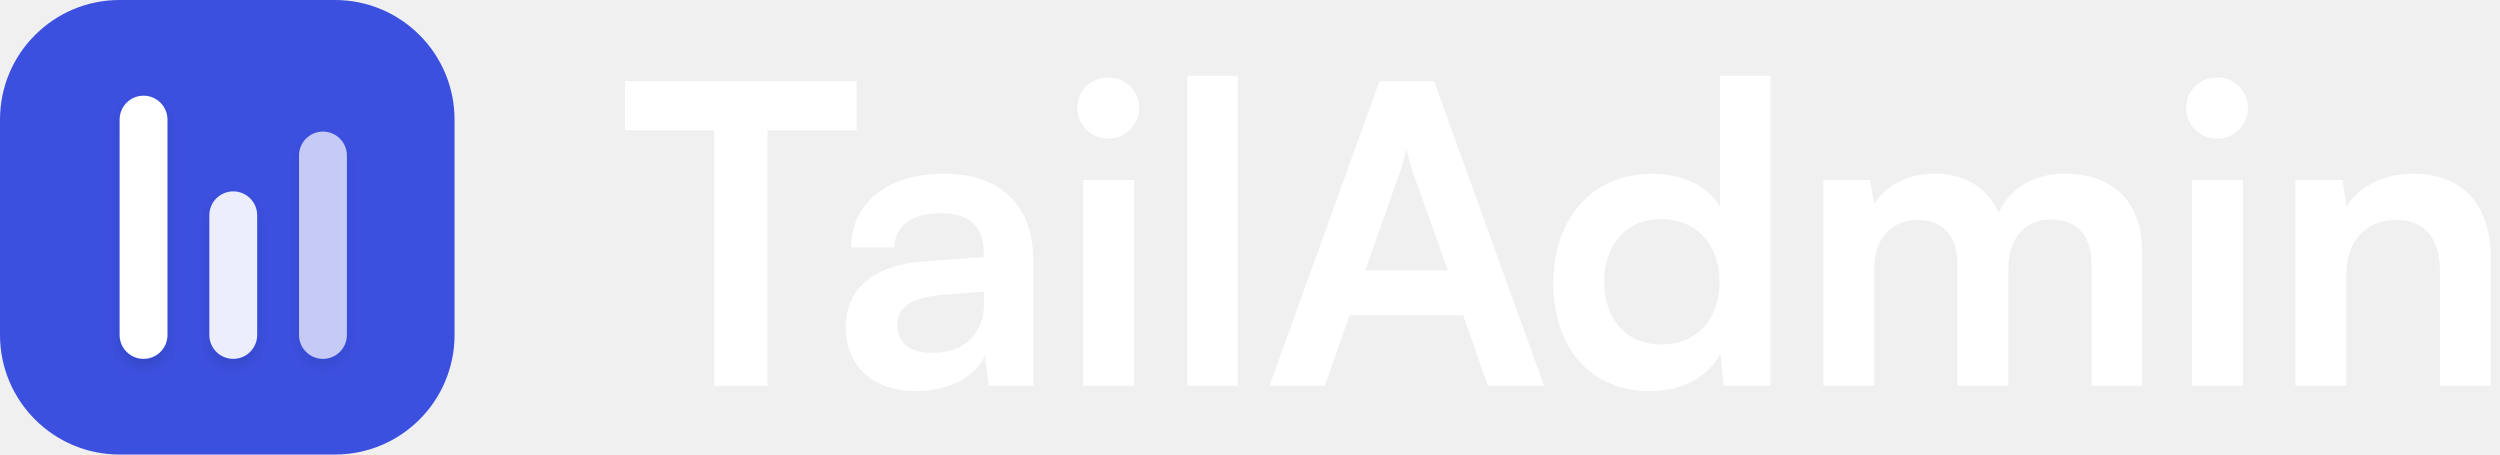
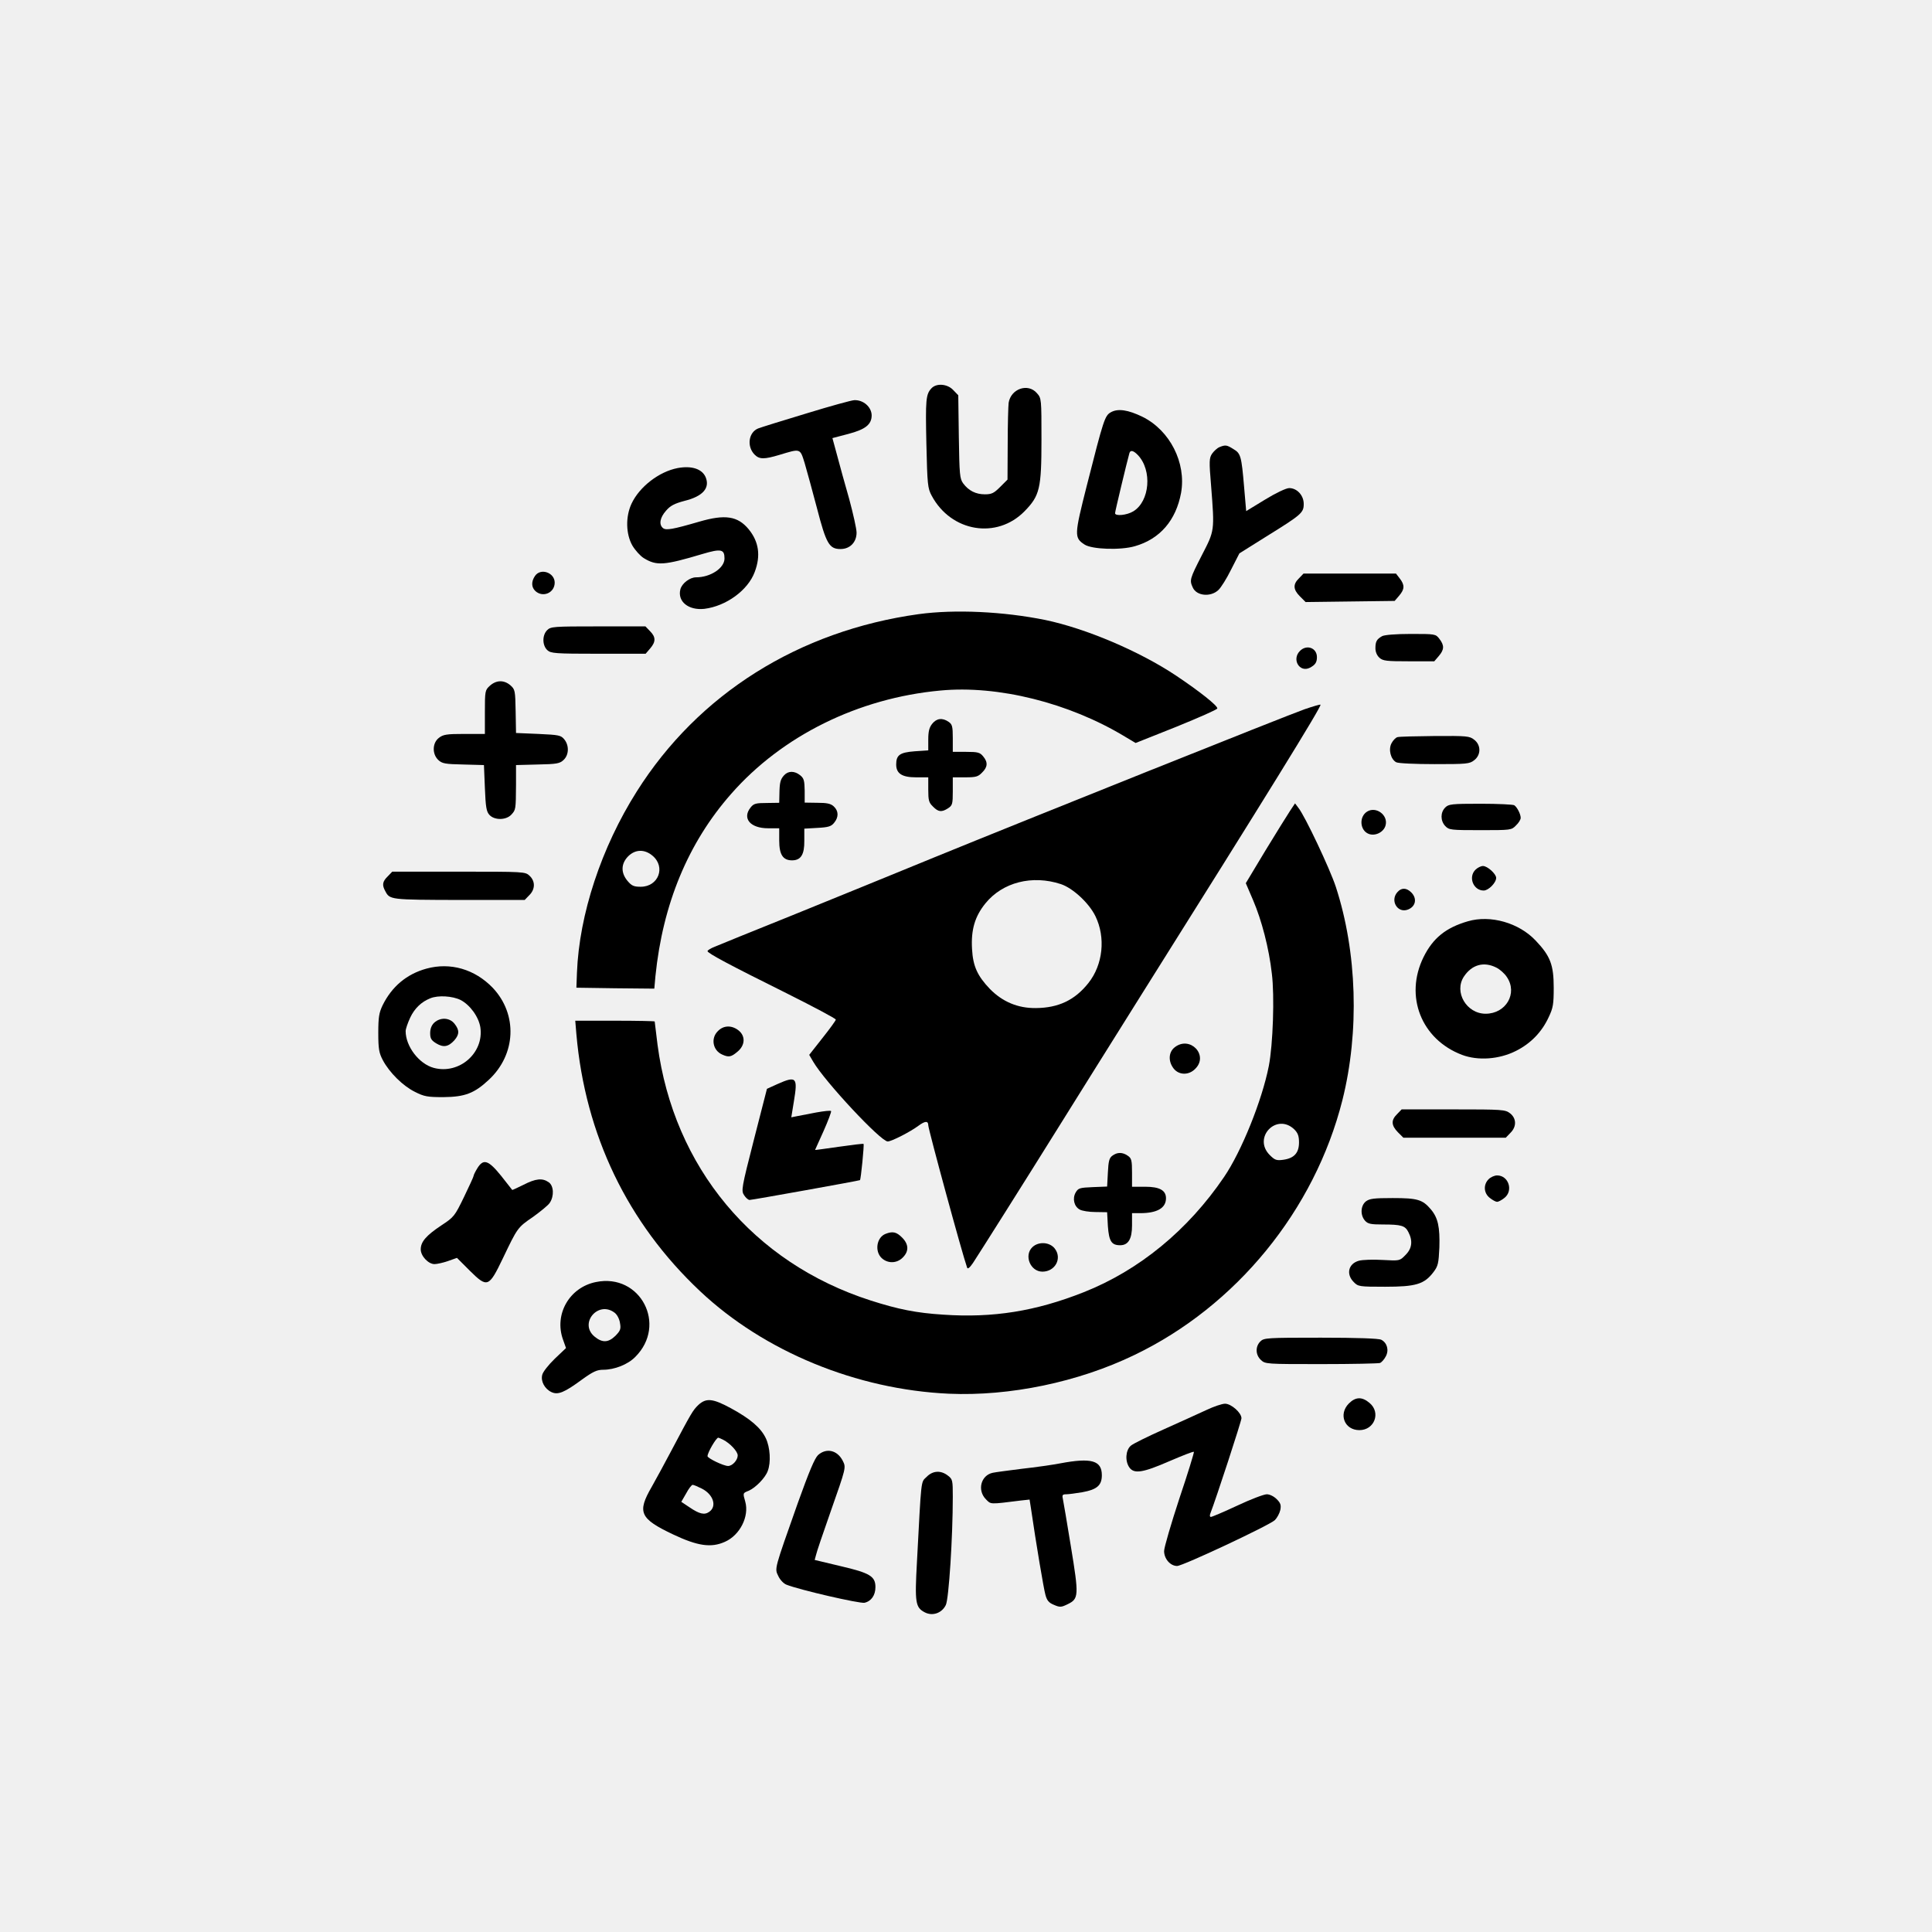
- <svg xmlns="http://www.w3.org/2000/svg" width="176" height="32" viewBox="0 0 176 32" fill="none">
-   <path d="M44 9.176H50.277V27.157H54.032V9.176H60.309V5.715H44V9.176Z" fill="white" />
-   <path d="M64.5 27.539C66.758 27.539 68.724 26.512 69.34 25.016L69.604 27.157H72.743V18.357C72.743 14.339 70.337 12.227 66.436 12.227C62.505 12.227 59.924 14.28 59.924 17.419H62.974C62.974 15.893 64.148 15.013 66.26 15.013C68.079 15.013 69.252 15.805 69.252 17.771V18.093L64.91 18.416C61.478 18.68 59.542 20.352 59.542 23.021C59.542 25.749 61.42 27.539 64.5 27.539ZM65.673 24.84C64.06 24.84 63.18 24.195 63.18 22.875C63.18 21.701 64.031 20.968 66.26 20.763L69.281 20.528V21.291C69.281 23.52 67.873 24.84 65.673 24.84Z" fill="white" />
-   <path d="M78.047 9.763C79.221 9.763 80.189 8.795 80.189 7.592C80.189 6.389 79.221 5.451 78.047 5.451C76.816 5.451 75.847 6.389 75.847 7.592C75.847 8.795 76.816 9.763 78.047 9.763ZM76.258 27.157H79.837V12.667H76.258V27.157Z" fill="white" />
-   <path d="M87.142 27.157V5.333H83.593V27.157H87.142Z" fill="white" />
-   <path d="M93.272 27.157L95.003 22.2H103.011L104.742 27.157H108.702L100.958 5.715H97.115L89.371 27.157H93.272ZM98.552 12.109C98.758 11.523 98.933 10.877 99.022 10.467C99.08 10.907 99.285 11.552 99.462 12.109L101.926 19.032H96.118L98.552 12.109Z" fill="white" />
-   <path d="M116.158 27.539C118.358 27.539 120.236 26.571 121.116 24.899L121.35 27.157H124.636V5.333H121.086V14.515C120.177 13.077 118.388 12.227 116.364 12.227C111.993 12.227 109.353 15.453 109.353 19.971C109.353 24.459 111.964 27.539 116.158 27.539ZM116.95 24.253C114.457 24.253 112.932 22.435 112.932 19.853C112.932 17.272 114.457 15.424 116.95 15.424C119.444 15.424 121.057 17.243 121.057 19.853C121.057 22.464 119.444 24.253 116.95 24.253Z" fill="white" />
-   <path d="M131.944 27.157V18.944C131.944 16.597 133.322 15.483 135.024 15.483C136.725 15.483 137.81 16.568 137.81 18.592V27.157H141.389V18.944C141.389 16.568 142.709 15.453 144.44 15.453C146.141 15.453 147.256 16.539 147.256 18.621V27.157H150.805V17.683C150.805 14.339 148.869 12.227 145.349 12.227C143.149 12.227 141.448 13.312 140.714 14.984C139.952 13.312 138.426 12.227 136.226 12.227C134.144 12.227 132.677 13.165 131.944 14.368L131.65 12.667H128.365V27.157H131.944Z" fill="white" />
-   <path d="M156.107 9.763C157.281 9.763 158.249 8.795 158.249 7.592C158.249 6.389 157.281 5.451 156.107 5.451C154.875 5.451 153.907 6.389 153.907 7.592C153.907 8.795 154.875 9.763 156.107 9.763ZM154.318 27.157H157.897V12.667H154.318V27.157Z" fill="white" />
-   <path d="M165.173 27.157V19.355C165.173 17.008 166.522 15.483 168.722 15.483C170.57 15.483 171.773 16.656 171.773 19.091V27.157H175.351V18.24C175.351 14.485 173.474 12.227 169.837 12.227C167.871 12.227 166.111 13.077 165.202 14.544L164.909 12.667H161.594V27.157H165.173Z" fill="white" />
-   <path d="M0 8.421C0 3.77 3.77 0 8.421 0H23.579C28.23 0 32 3.77 32 8.421V23.579C32 28.23 28.23 32 23.579 32H8.421C3.77 32 0 28.23 0 23.579V8.421Z" fill="#3C50E0" />
-   <g filter="url(#filter0_d_506_10589)">
-     <path d="M8.421 8.421C8.421 7.491 9.175 6.737 10.106 6.737V6.737C11.036 6.737 11.79 7.491 11.79 8.421V23.579C11.79 24.509 11.036 25.263 10.106 25.263V25.263C9.175 25.263 8.421 24.509 8.421 23.579V8.421Z" fill="white" />
+ <svg xmlns="http://www.w3.org/2000/svg" version="1.0" width="1024pt" height="1024pt" viewBox="0 0 1024 1024" preserveAspectRatio="xMidYMid meet">
+   <g transform="translate(0,1024) scale(0.1,-0.1)" fill="#000000" stroke="none">
+     <path d="M4937 8182 c-30 -32 -32 -60 -27 -294 5 -217 7 -236 28 -275 103 -193 346 -233 493 -82 80 82 89 120 89 379 0 216 0 219 -24 246 -47 55 -138 24 -150 -51 -2 -16 -5 -115 -5 -219 l-1 -188 -39 -39 c-33 -33 -45 -39 -81 -39 -48 0 -86 19 -115 58 -18 25 -20 45 -23 247 l-3 220 -27 28 c-31 33 -89 37 -115 9z" />
+     <path d="M4275 8049 c-126 -38 -242 -74 -257 -80 -51 -21 -61 -96 -18 -139 25 -25 51 -25 131 -1 113 34 109 36 134 -44 11 -38 41 -146 65 -238 49 -189 65 -217 125 -217 50 0 85 36 85 87 0 20 -18 100 -39 178 -22 77 -51 181 -64 231 l-25 92 84 22 c91 24 124 50 124 99 -1 44 -44 82 -92 80 -13 0 -126 -31 -253 -70z" />
+     <path d="M5888 8055 c-32 -18 -38 -35 -128 -390 -66 -261 -67 -275 -12 -311 39 -26 192 -31 267 -9 133 38 218 137 245 283 28 159 -59 331 -205 403 -76 37 -130 45 -167 24z m143 -227 c77 -81 63 -245 -24 -298 -34 -21 -97 -27 -97 -10 0 9 63 272 76 318 5 18 21 15 45 -10z" />
+     <path d="M6463 7870 c-12 -5 -29 -21 -39 -35 -15 -23 -16 -39 -5 -169 19 -242 19 -237 -49 -369 -64 -125 -66 -132 -48 -171 20 -45 95 -52 136 -13 13 12 44 61 67 108 l44 86 142 89 c187 116 199 126 199 173 0 46 -36 84 -77 84 -16 0 -71 -26 -128 -61 l-100 -61 -11 128 c-14 165 -18 178 -57 201 -35 22 -42 23 -74 10z" />
+     <path d="M3591 7759 c-98 -19 -202 -99 -244 -189 -32 -69 -30 -161 5 -222 15 -25 42 -55 60 -66 68 -42 108 -39 312 22 98 29 116 25 116 -24 0 -51 -74 -100 -151 -100 -33 0 -75 -32 -83 -64 -16 -64 43 -112 127 -103 115 14 231 98 267 195 33 87 22 161 -32 227 -58 70 -125 80 -262 40 -141 -41 -176 -47 -192 -34 -23 19 -16 56 16 92 23 27 45 38 97 52 98 24 137 68 113 126 -19 44 -75 62 -149 48z" />
+     <path d="M2836 7188 c-21 -30 -20 -61 2 -81 40 -36 102 -9 102 45 0 53 -74 79 -104 36z" />
+     <path d="M6885 7175 c-33 -32 -31 -60 5 -96 l30 -30 236 3 236 3 24 28 c29 34 30 56 3 91 l-20 26 -245 0 -245 0 -24 -25z" />
+     <path d="M4870 6985 c-636 -88 -1169 -423 -1495 -940 -188 -297 -305 -652 -317 -960 l-3 -80 206 -3 207 -2 6 67 c39 382 173 706 401 965 270 308 674 508 1109 548 305 29 682 -65 978 -244 l57 -34 216 86 c118 48 216 91 217 97 3 14 -96 92 -217 173 -196 131 -480 251 -695 296 -222 45 -479 57 -670 31z m-1412 -1280 c72 -60 32 -165 -62 -165 -37 0 -48 5 -70 31 -36 43 -35 91 3 130 38 38 87 39 129 4z" />
+     <path d="M2900 6900 c-27 -27 -26 -81 1 -106 19 -17 40 -19 271 -19 l250 0 24 28 c31 36 30 61 -1 92 l-24 25 -251 0 c-237 0 -251 -1 -270 -20z" />
+     <path d="M7325 6868 c-28 -16 -35 -28 -35 -64 0 -19 8 -38 21 -50 19 -17 37 -19 156 -19 l135 0 24 28 c29 34 30 56 3 91 -20 26 -22 26 -152 26 -79 0 -140 -5 -152 -12z" />
+     <path d="M6890 6790 c-45 -45 -2 -117 53 -89 28 15 37 28 37 56 0 49 -54 69 -90 33z" />
+     <path d="M2596 6605 c-25 -23 -26 -27 -26 -140 l0 -115 -109 0 c-94 0 -112 -3 -135 -21 -35 -27 -36 -86 -3 -117 20 -19 36 -22 132 -24 l110 -3 5 -121 c4 -101 8 -126 24 -143 26 -29 88 -29 116 1 24 26 24 27 25 158 l0 105 115 3 c101 2 117 5 137 24 29 27 30 77 4 109 -18 22 -28 24 -137 29 l-119 5 -2 115 c-2 110 -3 116 -28 138 -34 29 -75 28 -109 -3z" />
+     <path d="M6915 6481 c-102 -36 -1473 -585 -1965 -786 -206 -85 -544 -222 -750 -306 -206 -83 -392 -158 -412 -167 -21 -8 -38 -19 -38 -23 0 -11 112 -71 422 -225 142 -71 258 -133 258 -138 0 -5 -32 -49 -71 -98 l-70 -89 21 -36 c62 -106 358 -423 395 -423 20 0 120 51 164 84 34 25 51 26 51 2 0 -21 180 -682 206 -755 3 -9 14 0 31 25 33 50 276 435 453 719 75 121 274 438 441 705 657 1045 955 1527 948 1535 -3 2 -40 -9 -84 -24z m-1292 -927 c63 -21 149 -100 183 -170 55 -113 40 -257 -37 -354 -72 -91 -159 -132 -279 -133 -95 -1 -176 33 -243 101 -66 69 -90 120 -95 212 -6 102 15 173 71 242 91 112 248 152 400 102z" />
+     <path d="M4941 6404 c-16 -20 -21 -41 -21 -84 l0 -57 -72 -5 c-79 -6 -98 -20 -98 -70 0 -48 31 -68 105 -68 l65 0 0 -65 c0 -57 3 -69 25 -90 28 -29 46 -31 80 -9 23 15 25 23 25 90 l0 74 65 0 c57 0 69 3 90 25 30 29 32 55 6 86 -17 21 -28 24 -90 24 l-71 0 0 72 c0 63 -3 74 -22 87 -33 23 -64 19 -87 -10z" />
+     <path d="M7407 6333 c-9 -2 -24 -17 -32 -33 -17 -33 -4 -84 25 -100 10 -6 102 -10 203 -10 171 0 186 1 211 21 36 28 36 80 0 108 -25 20 -39 21 -208 20 -99 -1 -189 -3 -199 -6z" />
+     <path d="M4156 6131 c-20 -22 -24 -38 -25 -101 l-1 -45 -66 -1 c-57 0 -69 -3 -85 -23 -47 -58 -3 -111 92 -111 l59 0 0 -65 c0 -75 20 -105 68 -105 47 0 66 31 65 104 l0 64 69 4 c59 3 74 8 89 27 25 30 24 63 -2 87 -16 15 -37 19 -88 19 l-66 1 0 63 c-1 54 -4 66 -24 82 -30 24 -63 24 -85 0z" />
+     <path d="M6838 5943 c-14 -21 -73 -116 -131 -211 l-104 -173 39 -91 c45 -105 84 -254 99 -388 15 -119 6 -377 -16 -490 -36 -183 -145 -453 -237 -588 -192 -283 -451 -495 -744 -611 -255 -101 -481 -137 -744 -119 -143 9 -238 28 -385 75 -623 200 -1044 706 -1130 1356 -8 65 -15 120 -15 123 0 2 -95 4 -211 4 l-210 0 6 -72 c47 -534 271 -1000 656 -1362 340 -320 830 -521 1319 -543 321 -14 684 61 982 205 540 259 956 768 1103 1351 91 362 78 785 -35 1131 -32 97 -164 376 -198 418 l-18 24 -26 -39z m22 -1689 c19 -19 25 -35 25 -69 0 -56 -26 -84 -83 -92 -36 -5 -45 -2 -72 25 -92 92 36 226 130 136z" />
+     <path d="M7660 5960 c-26 -26 -26 -70 0 -98 20 -21 29 -22 186 -22 162 0 165 0 189 25 14 13 25 31 25 40 0 20 -19 57 -34 67 -6 4 -86 8 -178 8 -155 0 -170 -2 -188 -20z" />
+     <path d="M7247 5939 c-45 -27 -40 -101 8 -119 35 -13 80 10 89 46 14 54 -50 101 -97 73z" />
+     <path d="M7820 5630 c-39 -39 -11 -110 44 -110 25 0 66 41 66 67 0 21 -46 63 -70 63 -11 0 -29 -9 -40 -20z" />
+     <path d="M2055 5595 c-28 -27 -31 -46 -13 -78 24 -46 25 -46 391 -47 l348 0 24 25 c32 31 33 74 2 103 -23 22 -28 22 -376 22 l-352 0 -24 -25z" />
+     <path d="M7407 5512 c-41 -45 0 -114 55 -93 42 16 50 59 18 91 -25 25 -52 26 -73 2z" />
+     <path d="M7780 5357 c-117 -34 -185 -89 -235 -190 -102 -207 -12 -436 204 -518 85 -32 197 -24 286 21 78 39 137 100 173 178 24 50 27 70 27 157 0 121 -18 168 -95 249 -89 95 -240 138 -360 103z m150 -245 c19 -9 45 -32 57 -51 58 -86 -5 -194 -113 -194 -101 0 -169 115 -115 197 42 63 105 81 171 48z" />
+     <path d="M2260 5106 c-105 -29 -183 -95 -232 -194 -19 -40 -23 -63 -23 -147 0 -85 4 -106 24 -144 35 -66 107 -137 170 -168 49 -25 67 -28 151 -28 114 1 164 20 241 92 145 135 153 347 21 487 -95 99 -225 137 -352 102z m181 -166 c50 -26 96 -89 105 -145 20 -136 -112 -251 -247 -215 -78 21 -149 114 -149 195 0 11 11 43 24 71 23 49 59 84 107 103 42 17 117 12 160 -9z" />
+     <path d="M2302 4820 c-15 -14 -22 -33 -22 -56 0 -28 6 -38 32 -54 38 -23 64 -19 96 16 27 31 28 54 1 88 -26 33 -75 35 -107 6z" />
+     <path d="M3805 4775 c-39 -38 -27 -102 22 -124 35 -16 48 -14 82 15 41 34 43 83 5 113 -36 28 -79 27 -109 -4z" />
+     <path d="M6226 4689 c-33 -26 -35 -75 -5 -113 28 -35 80 -36 114 -1 73 72 -28 178 -109 114z" />
+     <path d="M4120 4494 l-55 -25 -69 -269 c-66 -258 -68 -271 -52 -295 9 -14 22 -25 29 -25 14 0 581 102 585 105 5 4 23 188 19 192 -2 2 -61 -5 -130 -15 -70 -10 -127 -18 -127 -17 0 0 20 45 45 100 24 54 42 102 40 106 -3 4 -37 0 -77 -7 -40 -8 -87 -17 -104 -20 l-30 -6 14 86 c21 126 13 135 -88 90z" />
+     <path d="M7405 4335 c-33 -32 -31 -60 4 -96 l29 -29 272 0 271 0 24 25 c34 33 33 77 -1 104 -26 20 -39 21 -301 21 l-274 0 -24 -25z" />
+     <path d="M5895 4114 c-16 -12 -20 -29 -23 -89 l-4 -74 -76 -3 c-70 -3 -77 -5 -91 -29 -18 -32 -8 -74 22 -90 12 -7 50 -13 83 -13 l62 -1 4 -74 c6 -80 19 -101 65 -101 43 0 63 33 63 105 l0 65 43 0 c90 0 137 27 137 79 0 42 -34 61 -110 61 l-70 0 0 74 c0 66 -3 77 -22 90 -28 20 -57 20 -83 0z" />
+     <path d="M2530 4048 c-11 -18 -20 -36 -20 -41 0 -4 -23 -54 -51 -112 -49 -101 -53 -106 -120 -150 -81 -54 -109 -87 -109 -127 0 -35 40 -78 73 -78 13 0 45 7 71 16 l48 17 68 -68 c93 -92 101 -89 175 65 78 163 78 164 160 220 40 29 81 62 89 75 24 36 21 91 -6 109 -33 23 -68 20 -134 -14 -32 -16 -59 -28 -59 -27 -1 1 -28 35 -59 75 -68 84 -94 92 -126 40z" />
+     <path d="M7890 3990 c-29 -29 -26 -74 6 -99 15 -12 32 -21 39 -21 7 0 24 9 39 21 48 38 22 119 -39 119 -14 0 -34 -9 -45 -20z" />
+     <path d="M7239 3872 c-28 -23 -30 -73 -4 -102 15 -17 31 -20 94 -20 98 0 119 -6 136 -41 24 -46 19 -87 -16 -121 -30 -31 -30 -31 -121 -26 -50 3 -106 1 -125 -4 -56 -15 -70 -71 -28 -113 23 -24 29 -25 166 -25 163 0 208 13 257 78 24 32 27 45 31 131 3 107 -7 156 -45 201 -44 52 -71 60 -202 60 -102 0 -123 -3 -143 -18z" />
+     <path d="M4693 3700 c-47 -19 -58 -92 -20 -128 32 -30 81 -29 112 3 33 33 32 70 -4 106 -30 30 -50 34 -88 19z" />
+     <path d="M5472 3630 c-46 -44 -11 -130 53 -130 68 0 106 71 65 123 -27 34 -85 38 -118 7z" />
+     <path d="M3159 3445 c-141 -28 -223 -171 -175 -305 l16 -45 -60 -57 c-33 -32 -63 -70 -66 -85 -9 -34 13 -74 48 -91 35 -17 69 -3 164 67 57 41 78 51 111 51 60 0 131 28 170 68 171 170 27 445 -208 397z m99 -163 c13 -10 25 -33 28 -54 6 -32 2 -41 -24 -68 -38 -37 -70 -38 -111 -4 -84 70 20 193 107 126z" />
+     <path d="M6680 3130 c-27 -27 -26 -71 3 -98 23 -22 29 -22 319 -22 163 0 304 3 313 6 8 4 22 19 30 35 18 33 7 72 -24 88 -13 7 -128 11 -320 11 -288 0 -302 -1 -321 -20z" />
+     <path d="M7149 2801 c-56 -57 -23 -141 56 -141 80 0 115 93 54 144 -40 34 -74 33 -110 -3z" />
+     <path d="M3701 2793 c-29 -28 -37 -42 -146 -248 -32 -60 -77 -144 -101 -186 -78 -135 -63 -168 114 -252 129 -61 201 -72 274 -39 80 35 130 135 108 213 -13 46 -14 45 19 58 36 16 87 68 100 104 18 46 13 126 -10 174 -26 55 -82 103 -185 159 -96 52 -131 56 -173 17z m132 -184 c37 -19 77 -62 77 -83 0 -25 -28 -56 -51 -56 -24 0 -109 41 -109 52 0 19 46 98 57 98 2 0 14 -5 26 -11z m-113 -259 c61 -31 81 -94 39 -123 -25 -18 -52 -12 -106 25 l-42 28 26 45 c13 25 29 45 34 45 6 0 27 -9 49 -20z" />
+     <path d="M6395 2767 c-39 -18 -140 -64 -225 -102 -85 -38 -165 -77 -177 -88 -27 -24 -31 -81 -7 -115 25 -35 71 -28 211 33 70 30 128 53 131 50 2 -2 -32 -114 -77 -247 -44 -134 -81 -260 -81 -279 0 -41 33 -79 69 -79 30 0 490 216 518 243 12 12 25 36 29 54 5 26 1 37 -19 57 -15 15 -37 26 -53 26 -15 0 -86 -27 -156 -60 -71 -33 -134 -60 -140 -60 -6 0 -7 8 -3 18 31 80 165 490 165 505 0 29 -54 77 -87 77 -16 0 -60 -15 -98 -33z" />
+     <path d="M4336 2528 c-18 -17 -47 -86 -107 -253 -126 -357 -124 -347 -104 -388 9 -20 28 -40 43 -46 70 -28 388 -101 414 -96 36 8 58 40 58 83 0 57 -29 75 -184 111 l-138 33 7 26 c3 15 37 115 75 223 86 245 85 240 66 278 -29 55 -86 68 -130 29z" />
+     <path d="M5620 2484 c-41 -8 -133 -21 -205 -29 -71 -9 -140 -18 -153 -21 -63 -13 -84 -93 -36 -141 27 -27 17 -27 185 -6 l46 5 6 -38 c29 -199 69 -436 78 -467 8 -30 18 -42 45 -53 32 -14 39 -13 72 3 60 29 61 44 18 306 -21 128 -40 242 -43 255 -4 18 -1 22 18 22 12 0 51 5 86 11 77 14 103 36 103 90 0 78 -55 94 -220 63z" />
+     <path d="M4911 2412 c-31 -30 -27 0 -51 -451 -12 -217 -8 -241 42 -267 41 -21 90 -4 111 39 16 32 37 359 37 574 0 87 -1 93 -26 112 -37 29 -80 27 -113 -7z" />
  </g>
-   <g opacity="0.9" filter="url(#filter1_d_506_10589)">
-     <path d="M14.737 15.158C14.737 14.227 15.491 13.473 16.421 13.473V13.473C17.351 13.473 18.105 14.227 18.105 15.158V23.579C18.105 24.509 17.351 25.263 16.421 25.263V25.263C15.491 25.263 14.737 24.509 14.737 23.579V15.158Z" fill="white" />
-   </g>
-   <g opacity="0.7" filter="url(#filter2_d_506_10589)">
-     <path d="M21.052 10.947C21.052 10.017 21.806 9.263 22.736 9.263V9.263C23.667 9.263 24.421 10.017 24.421 10.947V23.578C24.421 24.509 23.667 25.263 22.736 25.263V25.263C21.806 25.263 21.052 24.509 21.052 23.578V10.947Z" fill="white" />
-   </g>
-   <defs>
-     <filter id="filter0_d_506_10589" x="7.421" y="6.237" width="5.369" height="20.526" filterUnits="userSpaceOnUse" color-interpolation-filters="sRGB">
-       <feFlood flood-opacity="0" result="BackgroundImageFix" />
-       <feColorMatrix in="SourceAlpha" type="matrix" values="0 0 0 0 0 0 0 0 0 0 0 0 0 0 0 0 0 0 127 0" result="hardAlpha" />
-       <feOffset dy="0.5" />
-       <feGaussianBlur stdDeviation="0.5" />
-       <feComposite in2="hardAlpha" operator="out" />
-       <feColorMatrix type="matrix" values="0 0 0 0 0 0 0 0 0 0 0 0 0 0 0 0 0 0 0.12 0" />
-       <feBlend mode="normal" in2="BackgroundImageFix" result="effect1_dropShadow_506_10589" />
-       <feBlend mode="normal" in="SourceGraphic" in2="effect1_dropShadow_506_10589" result="shape" />
-     </filter>
-     <filter id="filter1_d_506_10589" x="13.737" y="12.973" width="5.369" height="13.79" filterUnits="userSpaceOnUse" color-interpolation-filters="sRGB">
-       <feFlood flood-opacity="0" result="BackgroundImageFix" />
-       <feColorMatrix in="SourceAlpha" type="matrix" values="0 0 0 0 0 0 0 0 0 0 0 0 0 0 0 0 0 0 127 0" result="hardAlpha" />
-       <feOffset dy="0.5" />
-       <feGaussianBlur stdDeviation="0.5" />
-       <feComposite in2="hardAlpha" operator="out" />
-       <feColorMatrix type="matrix" values="0 0 0 0 0 0 0 0 0 0 0 0 0 0 0 0 0 0 0.12 0" />
-       <feBlend mode="normal" in2="BackgroundImageFix" result="effect1_dropShadow_506_10589" />
-       <feBlend mode="normal" in="SourceGraphic" in2="effect1_dropShadow_506_10589" result="shape" />
-     </filter>
-     <filter id="filter2_d_506_10589" x="20.052" y="8.763" width="5.369" height="18" filterUnits="userSpaceOnUse" color-interpolation-filters="sRGB">
-       <feFlood flood-opacity="0" result="BackgroundImageFix" />
-       <feColorMatrix in="SourceAlpha" type="matrix" values="0 0 0 0 0 0 0 0 0 0 0 0 0 0 0 0 0 0 127 0" result="hardAlpha" />
-       <feOffset dy="0.5" />
-       <feGaussianBlur stdDeviation="0.5" />
-       <feComposite in2="hardAlpha" operator="out" />
-       <feColorMatrix type="matrix" values="0 0 0 0 0 0 0 0 0 0 0 0 0 0 0 0 0 0 0.12 0" />
-       <feBlend mode="normal" in2="BackgroundImageFix" result="effect1_dropShadow_506_10589" />
-       <feBlend mode="normal" in="SourceGraphic" in2="effect1_dropShadow_506_10589" result="shape" />
-     </filter>
-   </defs>
</svg>
